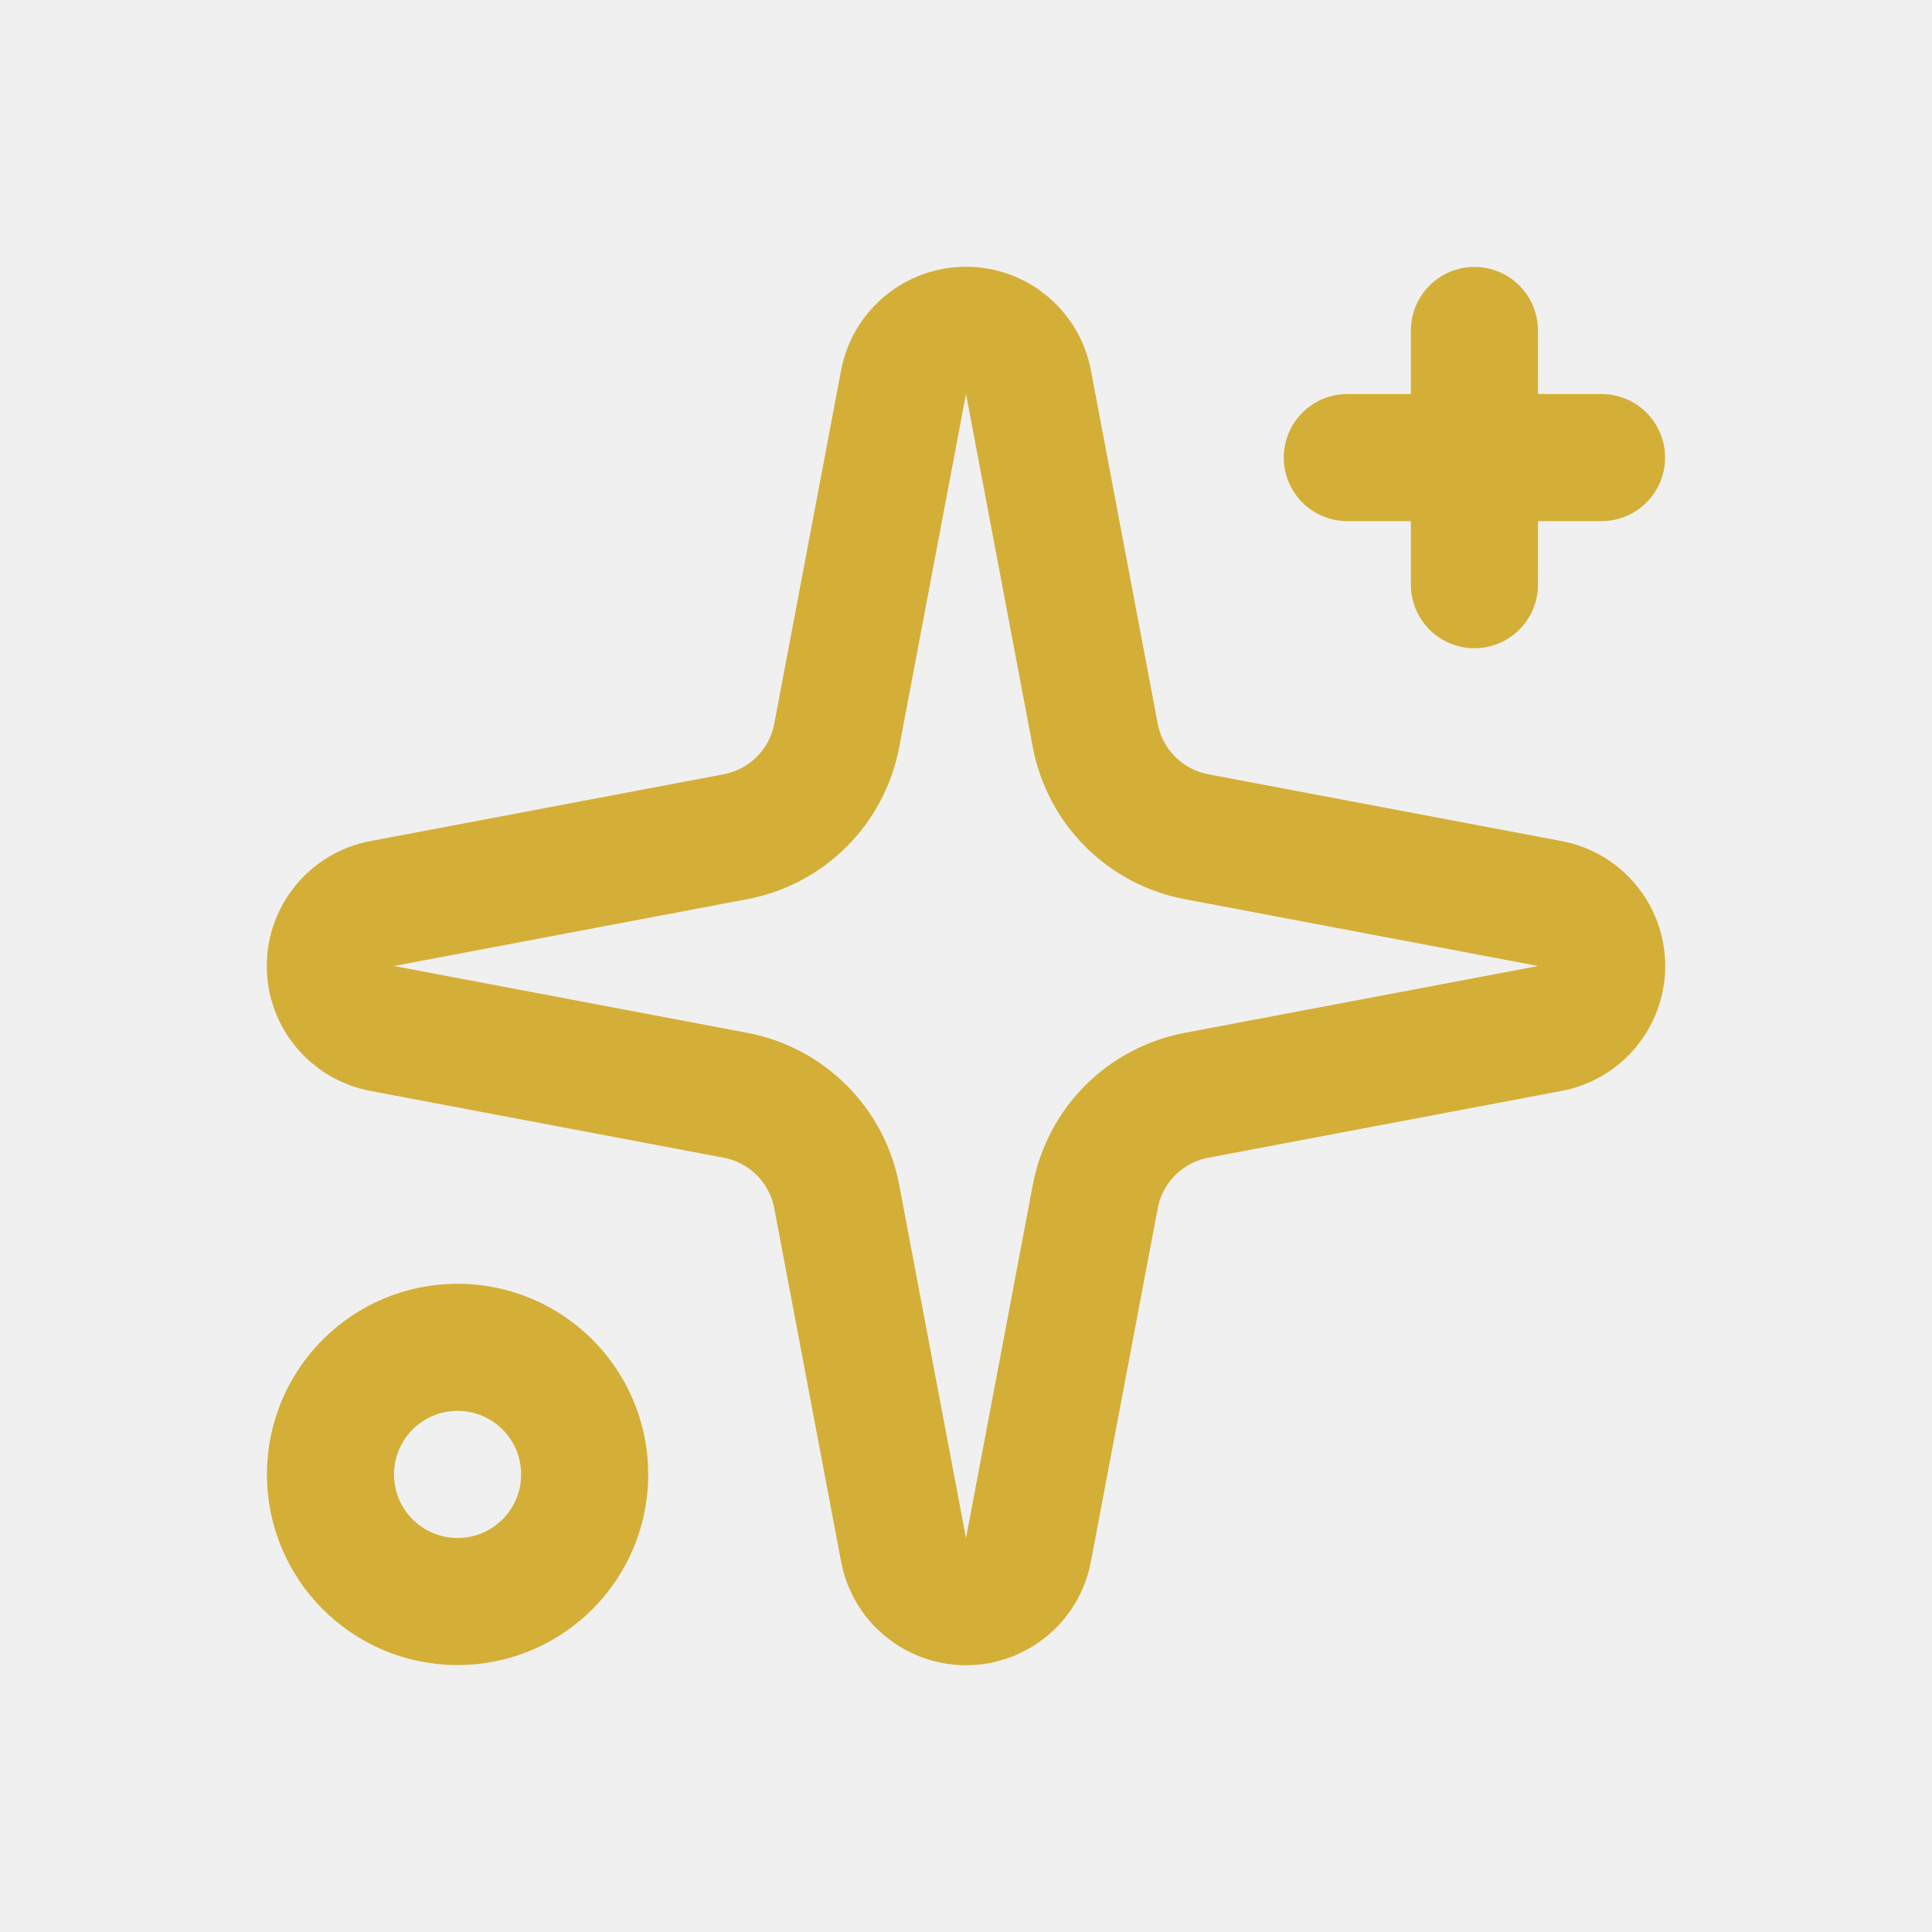
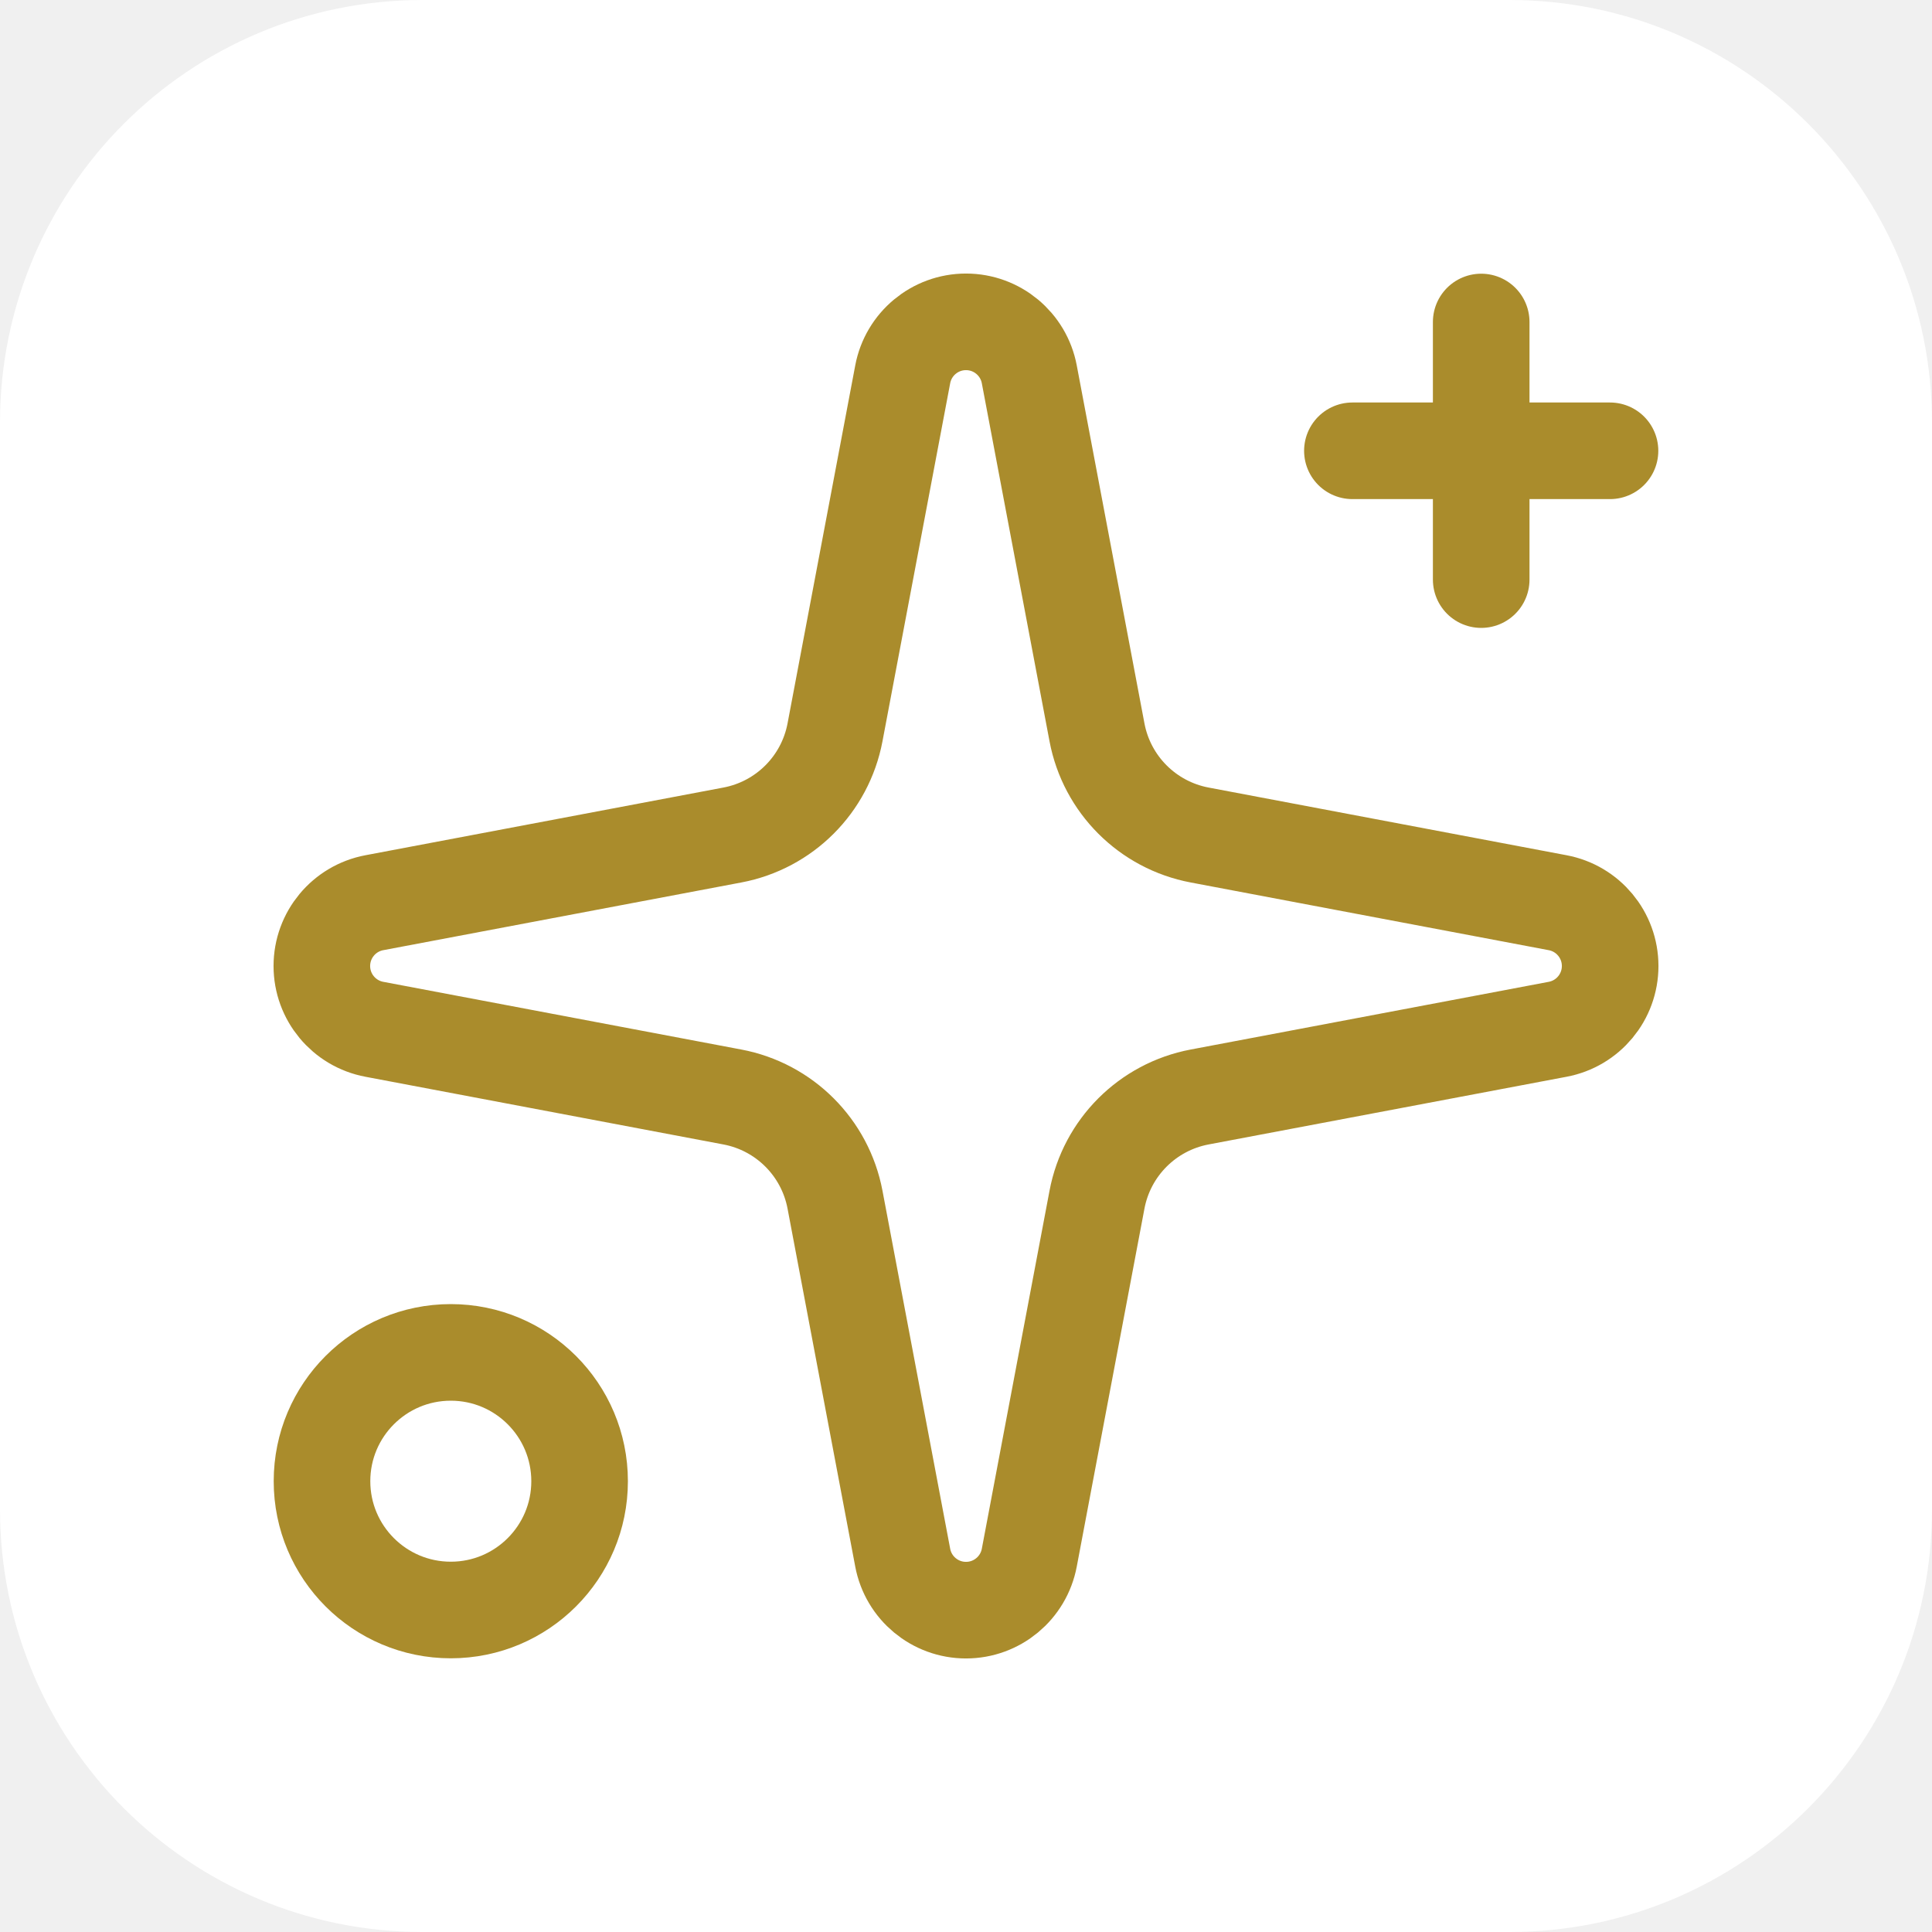
- <svg xmlns="http://www.w3.org/2000/svg" width="512" height="512" viewBox="-3.2 -3.2 30.4 30.4" fill="none" stroke="#d4af37" stroke-width="2" stroke-linecap="round" stroke-linejoin="round">
-   <path d="M11.017 2.814a1 1 0 0 1 1.966 0l1.051 5.558a2 2 0 0 0 1.594 1.594l5.558 1.051a1 1 0 0 1 0 1.966l-5.558 1.051a2 2 0 0 0-1.594 1.594l-1.051 5.558a1 1 0 0 1-1.966 0l-1.051-5.558a2 2 0 0 0-1.594-1.594l-5.558-1.051a1 1 0 0 1 0-1.966l5.558-1.051a2 2 0 0 0 1.594-1.594z" />
-   <path d="M20 2v4" />
-   <path d="M22 4h-4" />
-   <circle cx="4" cy="20" r="2" />
+ <svg xmlns="http://www.w3.org/2000/svg" width="24" height="24" viewBox="0 0 24 24">
+   <rect width="24" height="24" rx="5.250" fill="#ffffff" />
+   <g transform="translate(2.400 2.400) scale(0.8)" fill="none" stroke="none" stroke-width="1.5" stroke-linecap="round" stroke-linejoin="round">
+     <path fill="none" stroke="#aa8c2c" d="M11.017 2.814a1 1 0 0 1 1.966 0l1.051 5.558a2 2 0 0 0 1.594 1.594l5.558 1.051a1 1 0 0 1 0 1.966l-5.558 1.051a2 2 0 0 0-1.594 1.594l-1.051 5.558a1 1 0 0 1-1.966 0l-1.051-5.558a2 2 0 0 0-1.594-1.594l-5.558-1.051a1 1 0 0 1 0-1.966l5.558-1.051a2 2 0 0 0 1.594-1.594z" />
+     <path d="M20 2v4M22 4h-4" fill="none" stroke="#aa8c2c" />
+     <circle cx="4" cy="20" r="2" fill="none" stroke="#aa8c2c" />
+   </g>
</svg>
